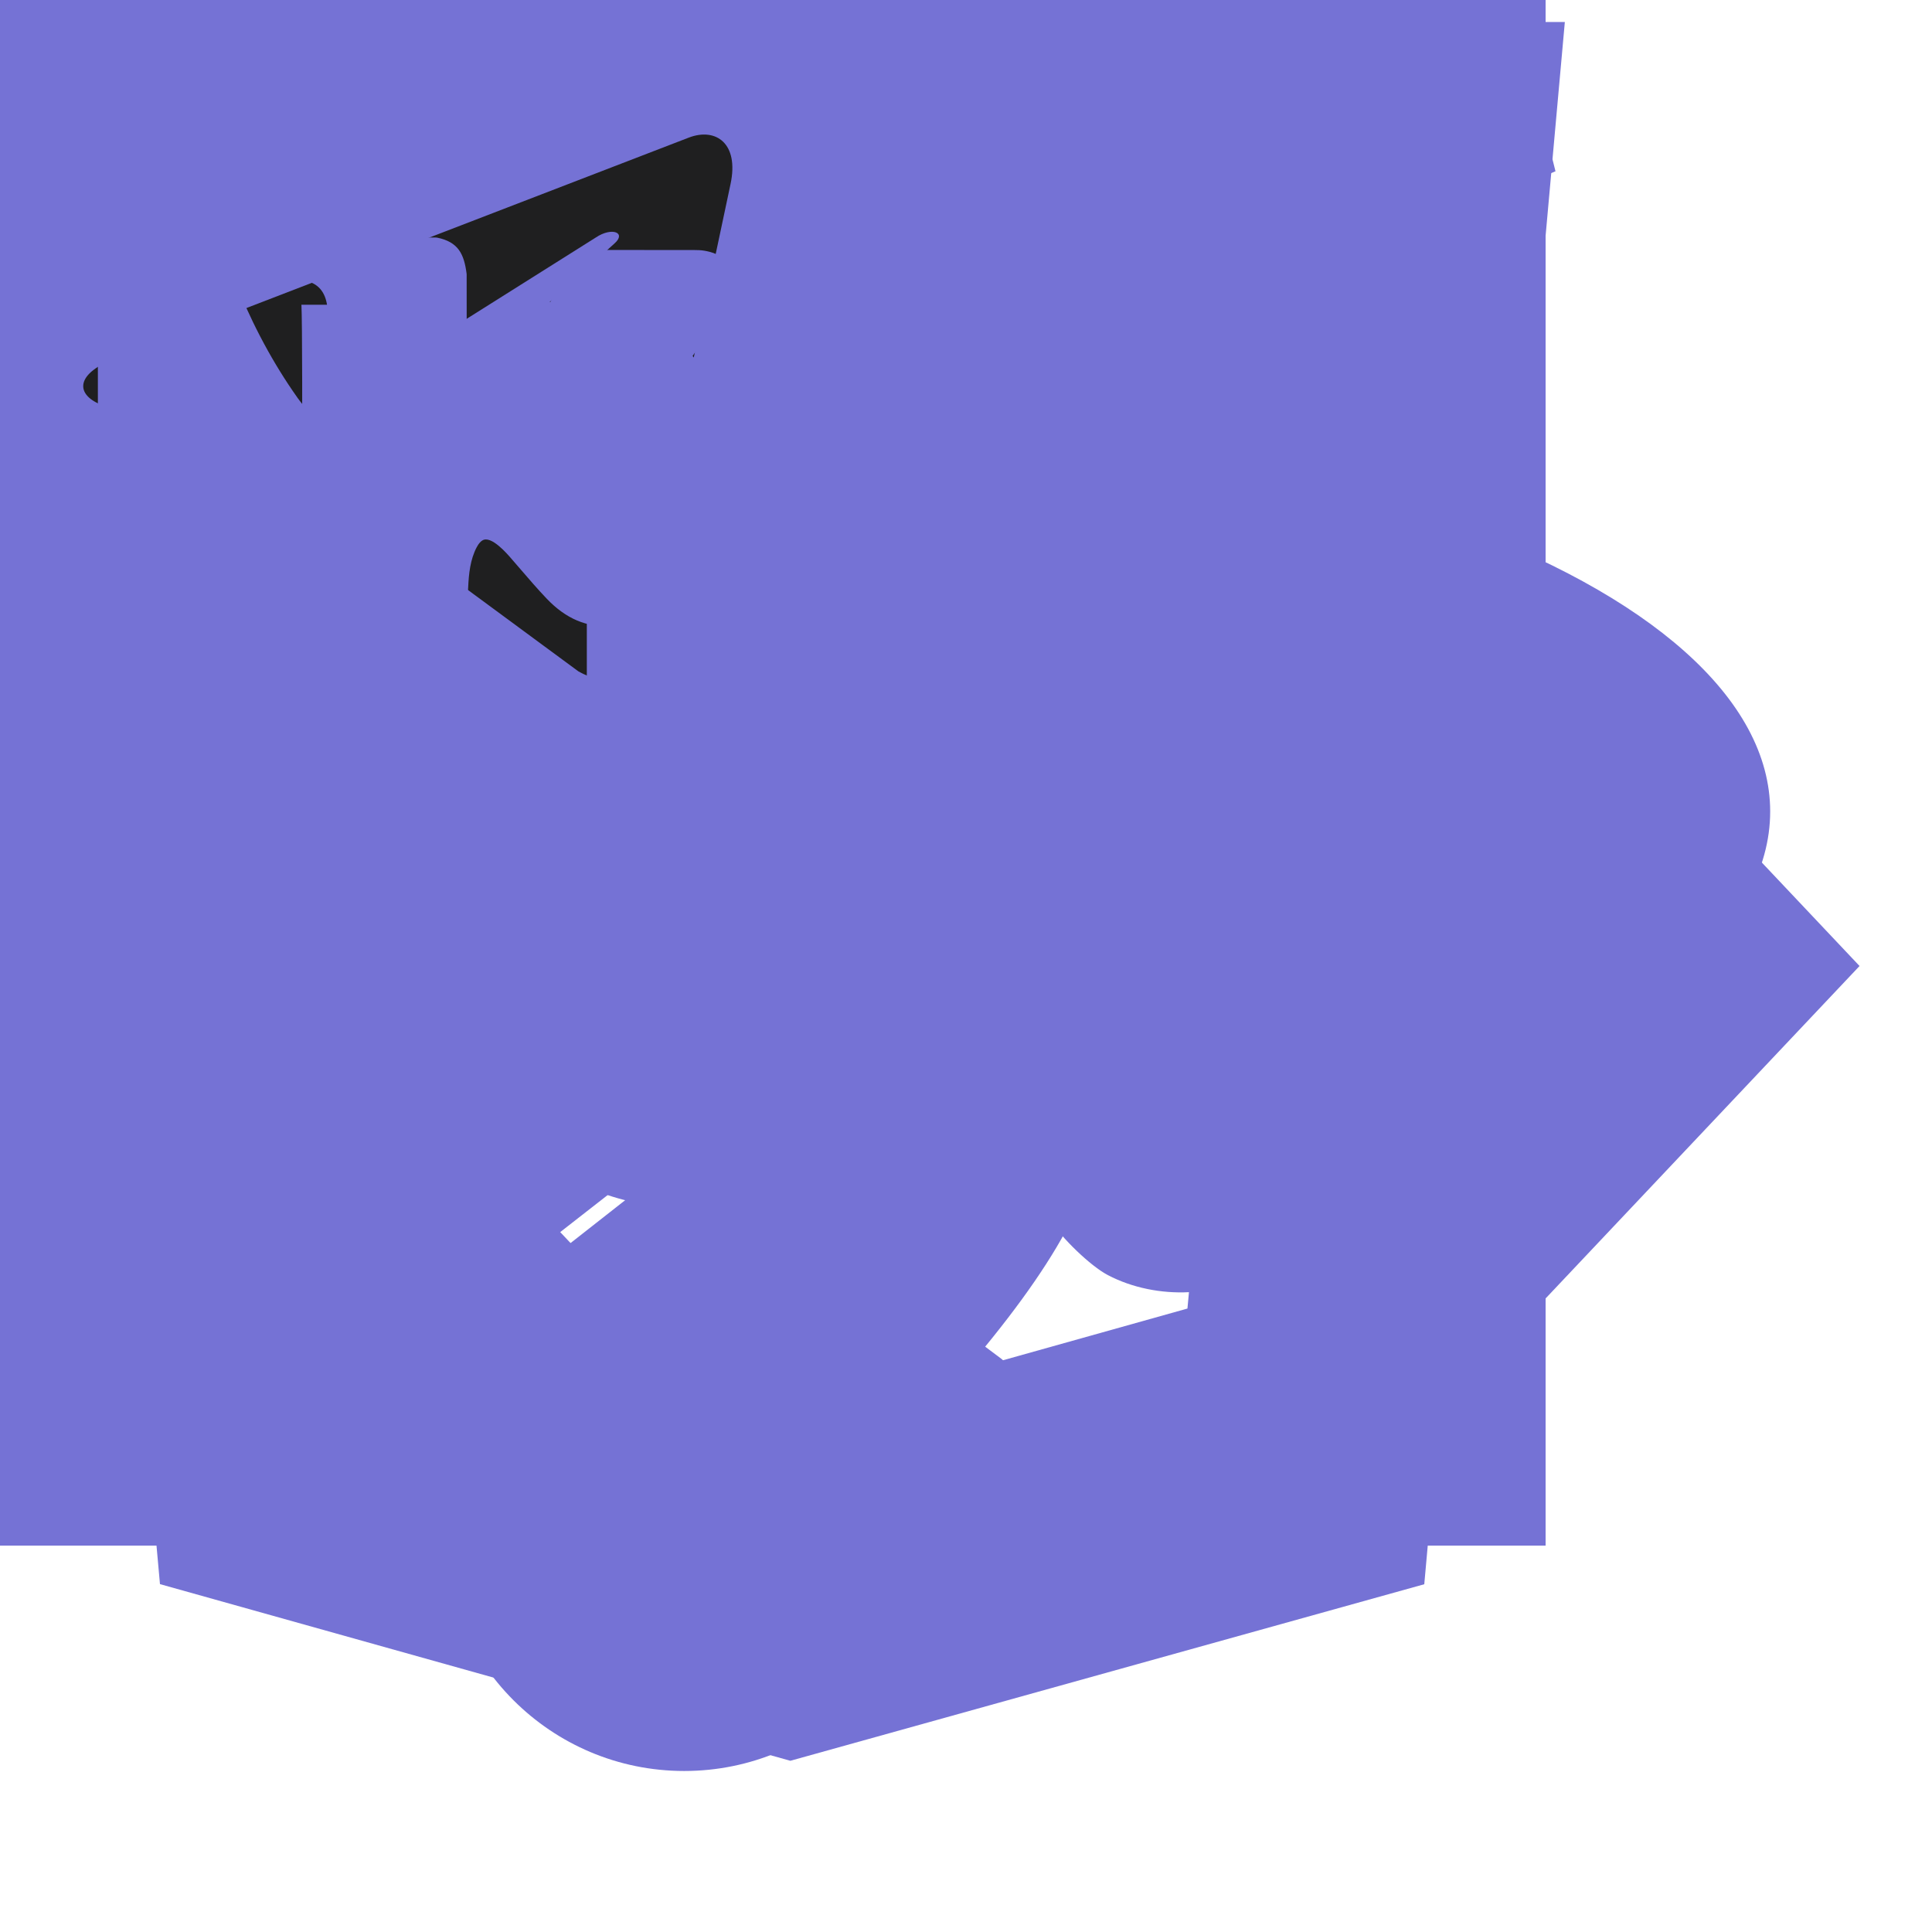
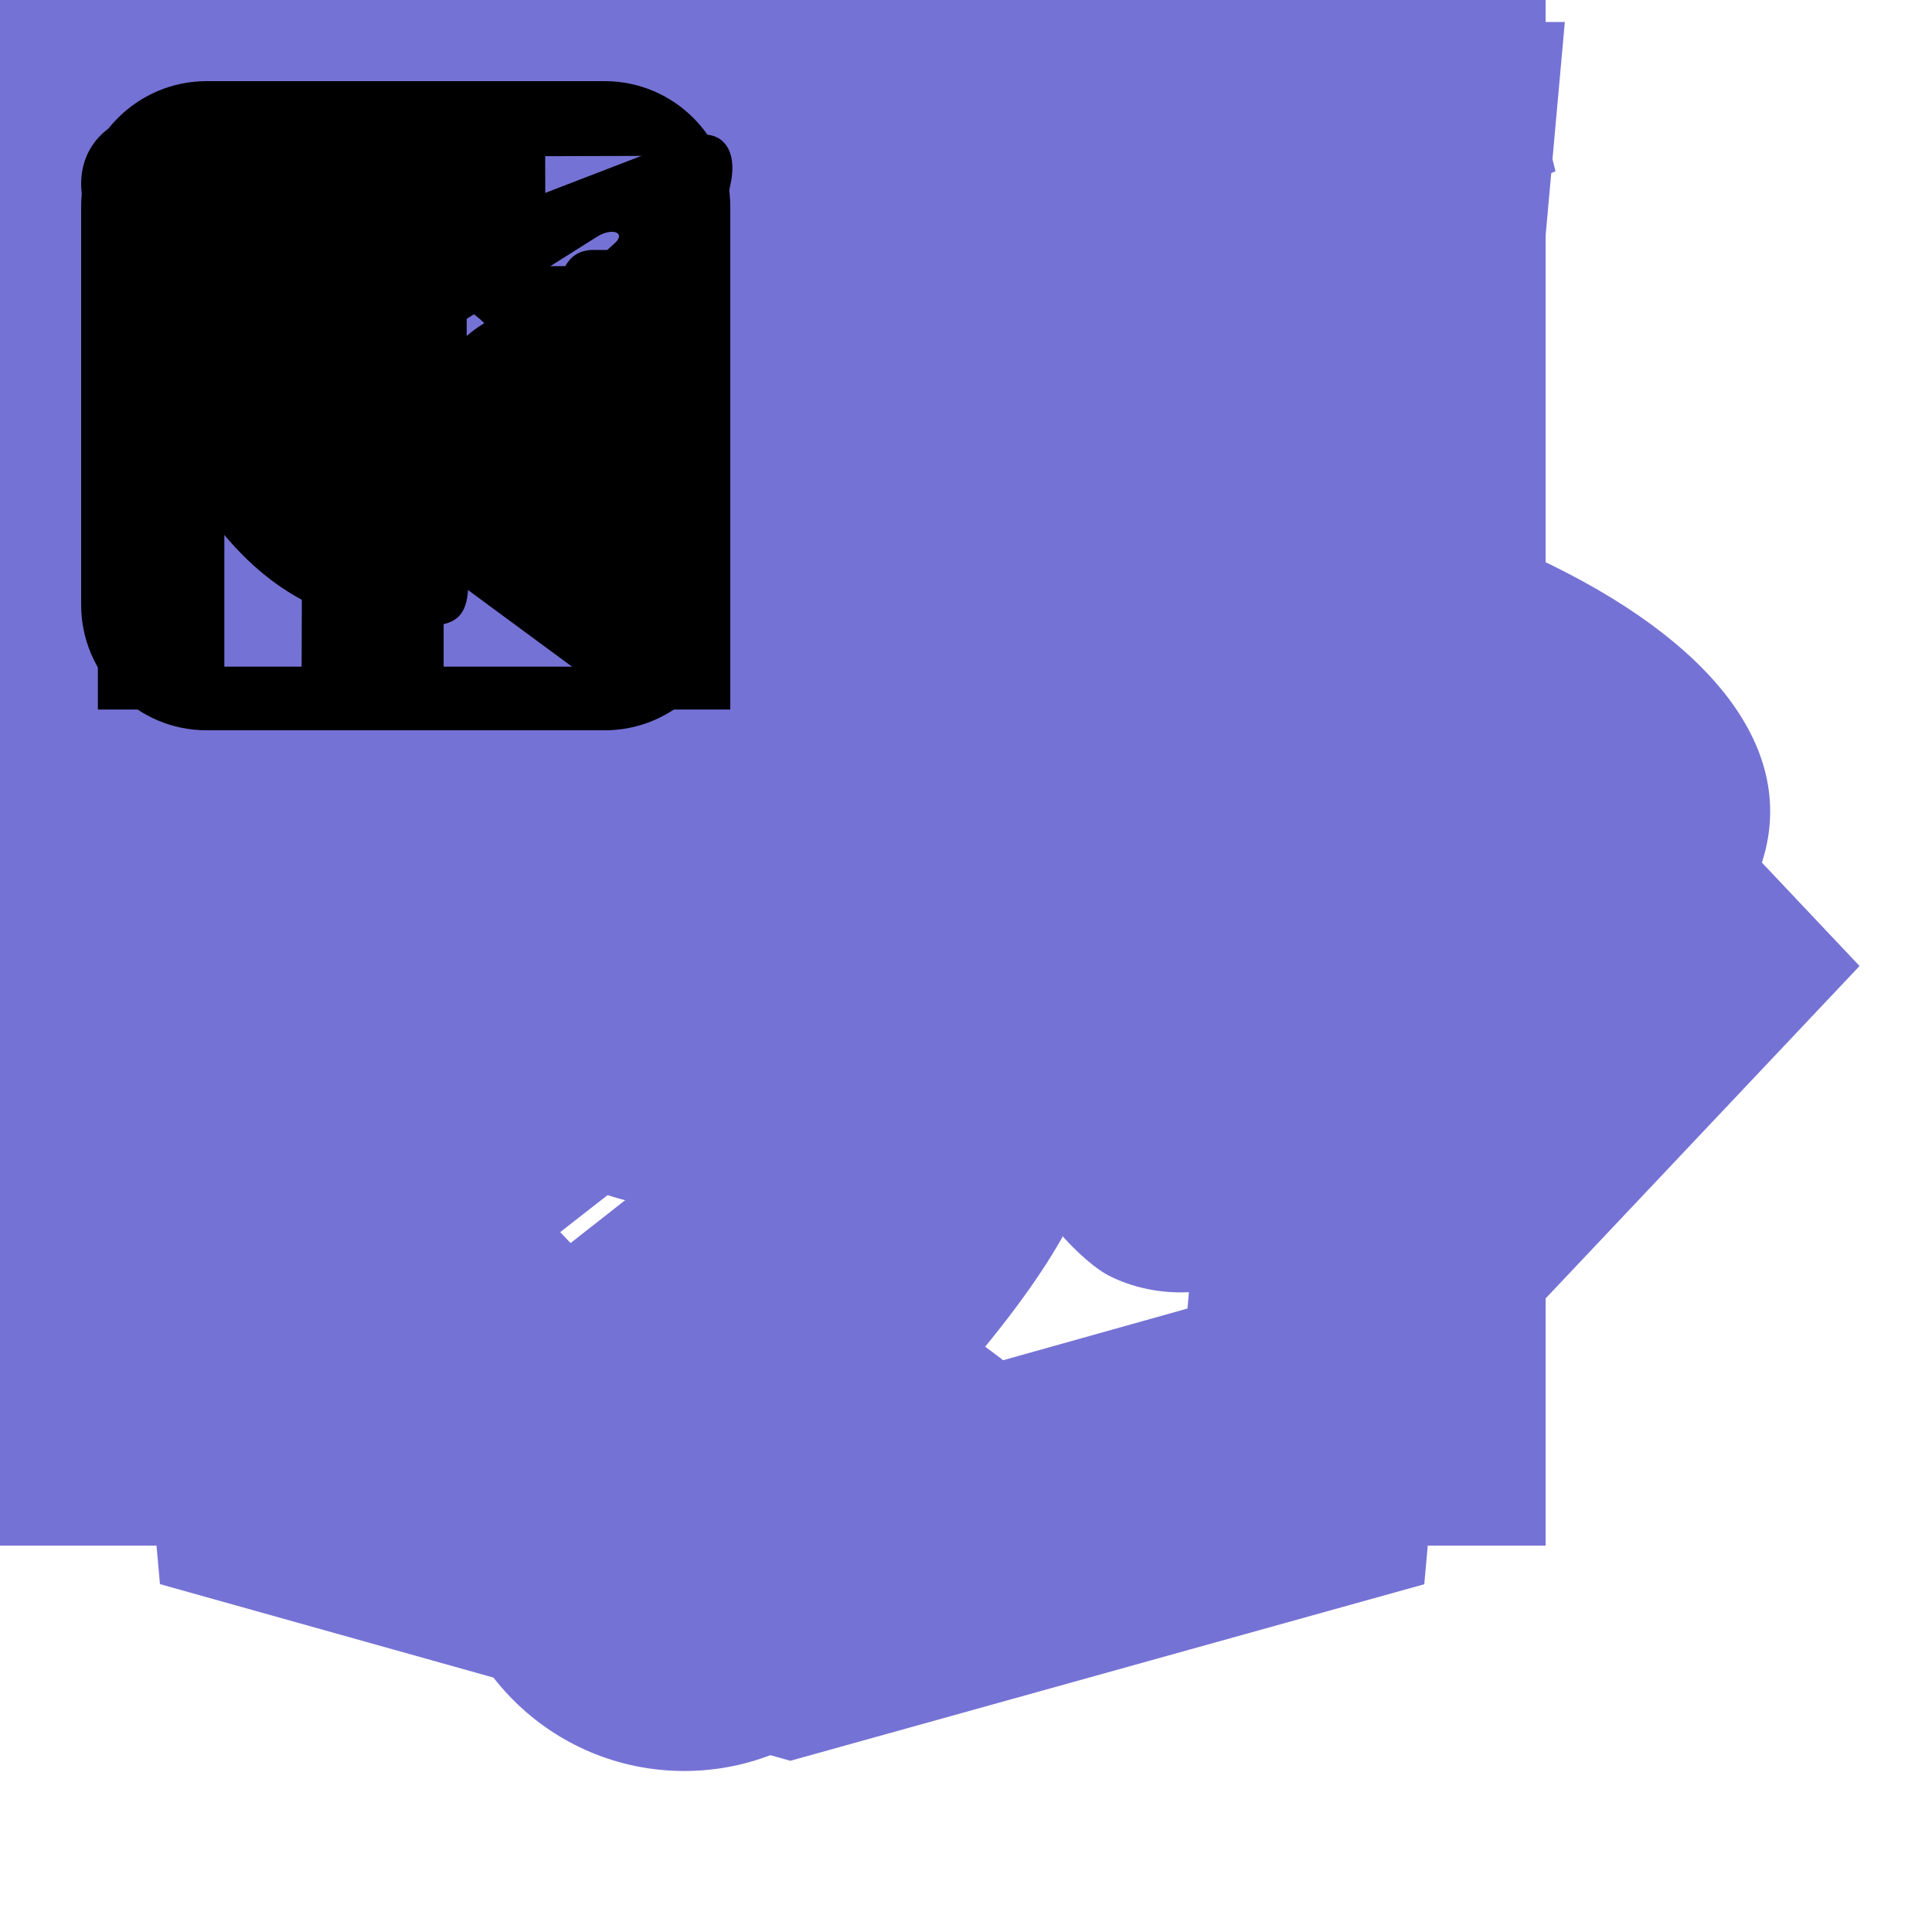
<svg xmlns="http://www.w3.org/2000/svg" width="50" height="50" viewBox="0 0 50 50" fill="none">
  <g id="codeSvg">
    <path fill-rule="evenodd" clip-rule="evenodd" d="M18.312 42.065L27.262 6.688L31.438 7.872L22.488 43.312L18.312 42.065Z" fill="#7572D5" />
    <path fill-rule="evenodd" clip-rule="evenodd" d="M13.502 12.688L16.562 15.928L7.995 25L16.562 34.072L13.502 37.312L1.875 25L13.502 12.688Z" fill="#7572D5" />
    <path fill-rule="evenodd" clip-rule="evenodd" d="M36.498 12.688L33.438 15.928L42.005 25L33.438 34.072L36.498 37.312L48.125 25L36.498 12.688Z" fill="#7572D5" />
  </g>
  <g id="css">
    <path d="M33.051 8.844L7.946 8.838L8.351 13.755L27.638 13.758L27.152 18.85H14.504L14.961 23.674H26.736L26.039 30.281L20.497 31.789L14.866 30.27L14.508 26.313H9.536L10.088 33.541L20.497 36.734L30.731 33.865L33.049 8.845L33.051 8.844ZM0.498 0.569H40.498L36.86 41L20.454 45.569L4.14 40.997L0.498 0.569Z" fill="#7572D5" />
  </g>
  <g id="react">
    <path d="M45.812 21C45.812 18.083 42.688 15.375 37.479 13.5L36.542 13.188V12.771C37.688 7.042 36.854 2.771 34.25 1.208C31.646 -0.354 27.792 1.104 23.625 4.75L23 5.375L22.792 5.167H22.583C18.312 1.208 14.146 -0.146 11.542 1.312C8.938 2.771 8.208 6.833 9.25 12.146C9.36 12.484 9.43 12.833 9.458 13.188L8.312 13.604C3.208 15.375 0.188 18.083 0.188 21C0.188 23.917 3.521 26.833 8.729 28.708L9.458 28.917C9.33 29.285 9.259 29.672 9.25 30.062C8.208 35.271 9.146 39.229 11.542 40.688C13.938 42.146 18.312 40.792 22.479 37.146L23.104 36.625L23.938 37.458C26.854 39.958 29.771 41.312 32.062 41.312C32.871 41.331 33.667 41.114 34.354 40.688C36.958 39.229 37.896 34.958 36.75 29.542V29.333C36.705 29.162 36.67 28.988 36.646 28.812H36.958C42.479 26.833 45.812 24.021 45.812 21ZM42.792 21C42.792 22.25 40.5 24.438 36.021 25.896H35.812C35.266 24.22 34.605 22.584 33.833 21C34.562 19.333 35.188 17.667 35.708 16.104L36.542 16.312C40.708 17.771 42.792 19.75 42.792 21ZM25.917 35.167L25.083 34.542C26.276 33.22 27.389 31.829 28.417 30.375L33.729 29.542C33.833 29.75 33.833 29.958 33.938 30.062C34.309 31.949 34.379 33.883 34.146 35.792C33.999 36.705 33.561 37.545 32.896 38.188C31.854 38.812 29.042 37.979 25.917 35.167ZM24.562 30.583L23.104 32.458L21.438 30.583H24.562ZM10.292 16C10.815 17.717 11.477 19.39 12.271 21C11.476 22.646 10.815 24.353 10.292 26.104L9.667 25.896C7.843 25.32 6.145 24.401 4.667 23.188C4.284 22.945 3.956 22.626 3.705 22.249C3.454 21.872 3.284 21.447 3.208 21C3.208 19.75 5.292 17.771 9.25 16.417L10.292 16ZM21.438 11.417L23 9.646L24.562 11.417H21.438ZM32.896 3.812C34.042 4.437 34.667 7.562 33.729 12.146C33.734 12.202 33.727 12.259 33.709 12.313C33.691 12.367 33.663 12.416 33.625 12.458L28.417 11.625C27.389 10.171 26.276 8.78 25.083 7.458L25.708 6.937C29.042 4.021 31.75 3.187 32.896 3.812ZM15.5 14.854L14.667 16.208L13.938 17.562C13.625 16.833 13.417 16.104 13.104 15.271L15.5 14.854ZM13.104 26.729C13.417 26 13.625 25.271 13.938 24.438L14.667 25.792L15.5 27.146L13.104 26.729ZM30.5 21C29.97 22.142 29.379 23.255 28.729 24.333C28.104 25.479 27.375 26.521 26.75 27.562H19.25C18.521 26.417 17.792 25.375 17.271 24.333C16.616 23.258 16.025 22.145 15.5 21C16.005 19.846 16.597 18.732 17.271 17.667C17.869 16.587 18.53 15.544 19.25 14.542C21.746 14.333 24.254 14.333 26.75 14.542C27.479 15.583 28.104 16.625 28.729 17.667C29.403 18.732 29.995 19.846 30.5 21ZM31.333 16.208L30.5 14.854L32.896 15.375C32.664 16.121 32.386 16.851 32.062 17.562L31.333 16.208ZM30.5 27.146L31.333 25.792L32.062 24.333L33 26.729L30.5 27.146ZM20.812 7.354H20.917L17.583 11.521L12.375 12.354C12.271 12.042 12.271 11.833 12.167 11.521C11.333 7.25 11.958 4.333 13 3.812C13.277 3.631 13.61 3.557 13.938 3.604C15.396 3.604 17.896 4.646 20.708 7.146L20.812 7.354ZM12.167 30.583C12.186 30.262 12.256 29.945 12.375 29.646L17.688 30.375C18.689 31.848 19.803 33.241 21.021 34.542L20.812 34.75L20.604 34.958C19.184 36.274 17.521 37.3 15.708 37.979C15.311 38.187 14.875 38.313 14.428 38.349C13.98 38.385 13.53 38.33 13.104 38.188C11.958 37.562 11.333 34.75 12.167 30.583Z" fill="#7572D5" />
  </g>
  <g id="ts">
    <path d="M0 20V40H40V0H0V20ZM32.235 18.407C33.252 18.66 34.025 19.112 34.737 19.848C35.105 20.242 35.652 20.958 35.695 21.132C35.708 21.182 33.968 22.348 32.915 23.003C32.877 23.028 32.723 22.863 32.553 22.61C32.037 21.86 31.498 21.537 30.673 21.48C29.46 21.397 28.68 22.032 28.687 23.092C28.676 23.352 28.734 23.611 28.857 23.842C29.123 24.393 29.62 24.725 31.173 25.397C34.038 26.63 35.263 27.442 36.025 28.597C36.875 29.885 37.067 31.943 36.488 33.473C35.855 35.137 34.28 36.267 32.063 36.64C31.378 36.762 29.753 36.743 29.017 36.61C27.41 36.323 25.887 35.53 24.947 34.488C24.578 34.083 23.86 33.022 23.905 32.947C23.923 32.92 24.088 32.818 24.272 32.712C24.452 32.61 25.123 32.222 25.758 31.853L26.908 31.187L27.15 31.543C27.487 32.057 28.222 32.762 28.667 32.997C29.943 33.67 31.695 33.575 32.558 32.8C32.732 32.654 32.869 32.469 32.96 32.261C33.05 32.053 33.092 31.827 33.08 31.6C33.08 31.137 33.022 30.933 32.78 30.583C32.47 30.14 31.835 29.767 30.032 28.983C27.968 28.095 27.08 27.543 26.267 26.667C25.759 26.088 25.384 25.405 25.168 24.667C25.017 24.102 24.978 22.685 25.098 22.115C25.523 20.12 27.028 18.732 29.2 18.318C29.905 18.185 31.543 18.235 32.235 18.407ZM22.845 20.077L22.858 21.715H17.65V36.508H13.967V21.715H8.763V20.108C8.763 19.218 8.782 18.475 8.807 18.458C8.827 18.432 11.995 18.418 15.835 18.425L22.827 18.445L22.845 20.077Z" fill="#7572D5" />
  </g>
  <g id="styledComponents">
    <path d="M31.259 0.25L30.989 1.65C30.571 4.302 30.722 5.061 31.868 6.045L32.975 6.955L31.829 12.03C31.144 15.059 30.304 17.597 29.771 18.431C29.313 19.15 28.78 20.21 28.664 20.779C28.473 21.459 27.825 22.143 26.833 22.748C25.958 23.242 24.238 24.566 23.02 25.629C22.047 26.499 21.377 27.033 21.013 27.262L19.823 28.196C19.442 28.805 19.225 29.295 19.142 29.667C19.059 30.05 19.106 30.304 19.229 30.491C19.348 30.669 19.553 30.795 19.834 30.874C20.167 30.951 20.51 30.979 20.851 30.956C21.622 30.904 22.386 30.769 23.128 30.555C23.381 30.487 23.579 30.422 23.752 30.365C24.019 30.04 24.635 29.424 25.727 28.354C28.625 25.515 29.731 23.961 28.588 24.38C28.167 24.53 28.358 24.151 29.082 23.392C30.61 21.914 31.486 19.68 33.317 12.675C34.766 7.144 34.766 7.066 35.833 7.066C36.334 7.066 37.75 7.151 37.75 7.151V0.25H34.499H31.259ZM18.422 12.081C17.369 12.073 15.106 13.666 8.33 19.161C8.038 19.852 8.013 20.328 8.146 20.636C8.233 20.847 8.392 20.994 8.611 21.101C8.828 21.209 9.109 21.273 9.419 21.298C10.035 21.352 10.763 21.255 11.35 21.141L11.747 21.051C11.883 20.87 12.061 20.725 12.266 20.629C12.684 20.4 14.439 18.81 16.194 17.106C19.283 13.999 20.007 12.596 18.75 12.142C18.646 12.101 18.533 12.08 18.422 12.081ZM26.336 14.239C25.41 14.264 23.741 15.331 20.883 17.597C19.449 18.753 18.541 19.376 18.054 19.505L16.165 20.987C15.455 22.275 15.351 23.074 15.538 23.514C15.585 23.622 15.653 23.721 15.739 23.803C15.824 23.886 15.925 23.95 16.036 23.994C16.311 24.102 16.605 24.156 16.901 24.155C17.608 24.147 18.311 24.045 18.991 23.85C19.345 23.756 19.695 23.646 20.04 23.521L20.144 23.478L20.335 23.378C20.696 22.916 21.525 22.046 22.563 21.044C25.842 17.901 27.518 15.667 27.176 14.833C27.021 14.429 26.754 14.225 26.336 14.239ZM17.6 18.105C17.333 18.134 16.735 18.592 15.657 19.53C14.1 20.897 12.403 21.685 11.815 21.334C11.679 21.364 11.542 21.393 11.405 21.42C10.806 21.538 10.06 21.635 9.393 21.581C9.079 21.562 8.771 21.485 8.485 21.355C8.215 21.233 8 21.016 7.88 20.747C7.746 20.425 7.746 20.024 7.898 19.512L5.555 21.423L0.254 25.78V32.842L17.625 19.251C17.622 19.102 17.641 18.953 17.683 18.81C17.816 18.331 17.809 18.087 17.6 18.109V18.105ZM25.075 20.392C24.811 20.392 24.372 20.761 23.669 21.502C22.714 22.515 21.211 23.496 20.415 23.696L20.292 23.761C20.161 23.814 20.029 23.865 19.896 23.911C19.679 23.983 19.398 24.069 19.074 24.155C18.425 24.33 17.618 24.491 16.897 24.473C16.557 24.473 16.221 24.407 15.906 24.28C15.609 24.159 15.372 23.927 15.243 23.636C15.034 23.138 15.117 22.44 15.574 21.448L0.25 33.437V37.75H6.982L21.262 26.61C21.633 26.202 22.191 25.644 22.945 24.946C24.963 23.088 25.421 22.447 25.421 21.499C25.421 20.761 25.338 20.389 25.075 20.389V20.392ZM28.473 27.373L27.251 28.583C26.567 29.227 25.345 30.022 24.509 30.362L24.343 30.433L24.332 30.451L24.296 30.487C24.264 30.512 24.249 30.516 24.224 30.526C23.89 30.652 23.551 30.763 23.208 30.859C22.444 31.08 21.659 31.218 20.865 31.271C20.49 31.295 20.113 31.262 19.748 31.174C19.431 31.105 19.151 30.921 18.962 30.659C18.789 30.394 18.739 30.04 18.836 29.603C18.913 29.292 19.028 28.991 19.178 28.708L7.656 37.75H22.981L24.811 35.667C27.327 32.753 28.473 30.669 28.473 28.887V27.373Z" fill="#7572D5" />
  </g>
  <g id="webDisigne">
    <path d="M17.708 4.167C14.257 4.167 11.458 6.965 11.458 10.417C11.458 13.868 14.257 16.667 17.708 16.667H32.292C35.743 16.667 38.542 13.868 38.542 10.417C38.542 6.965 35.743 4.167 32.292 4.167H17.708Z" fill="#7572D5" />
    <path d="M32.292 18.75C28.84 18.75 26.042 21.548 26.042 25C26.042 28.452 28.84 31.25 32.292 31.25C35.744 31.25 38.542 28.452 38.542 25C38.542 21.548 35.744 18.75 32.292 18.75Z" fill="#7572D5" />
    <path d="M11.458 25C11.458 21.548 14.257 18.75 17.708 18.75H23.958V31.25H17.708C14.257 31.25 11.458 28.452 11.458 25Z" fill="#7572D5" />
    <path d="M17.708 33.333C14.257 33.333 11.458 36.132 11.458 39.583C11.458 43.035 14.257 45.833 17.708 45.833C21.16 45.833 23.958 43.035 23.958 39.583V33.333H17.708Z" fill="#7572D5" />
  </g>
  <g id="quote">
    <path d="M9.542 12.833C9.077 12.833 8.631 12.904 8.188 12.969C8.331 12.485 8.479 11.994 8.717 11.552C8.954 10.91 9.325 10.354 9.694 9.794C10.002 9.188 10.546 8.777 10.946 8.258C11.365 7.754 11.935 7.419 12.387 7C12.831 6.562 13.412 6.344 13.875 6.035C14.358 5.758 14.779 5.452 15.229 5.306L16.352 4.844L17.34 4.433L16.329 0.396L15.085 0.696C14.688 0.796 14.202 0.913 13.65 1.052C13.085 1.156 12.483 1.442 11.812 1.702C11.15 1.998 10.383 2.198 9.671 2.673C8.954 3.127 8.127 3.506 7.398 4.115C6.692 4.742 5.84 5.285 5.21 6.083C4.523 6.829 3.844 7.612 3.317 8.504C2.706 9.354 2.292 10.287 1.854 11.21C1.458 12.133 1.14 13.077 0.879 13.994C0.385 15.831 0.165 17.577 0.079 19.071C0.008 20.567 0.05 21.81 0.137 22.71C0.169 23.135 0.227 23.548 0.269 23.833L0.321 24.183L0.375 24.171C0.746 25.902 1.599 27.492 2.835 28.759C4.072 30.025 5.642 30.915 7.364 31.327C9.085 31.738 10.888 31.654 12.564 31.083C14.24 30.512 15.72 29.479 16.832 28.103C17.945 26.726 18.646 25.063 18.853 23.305C19.06 21.547 18.765 19.766 18.002 18.169C17.24 16.571 16.04 15.223 14.543 14.278C13.046 13.334 11.312 12.833 9.542 12.833ZM32.458 12.833C31.994 12.833 31.548 12.904 31.104 12.969C31.248 12.485 31.396 11.994 31.633 11.552C31.871 10.91 32.242 10.354 32.61 9.794C32.919 9.188 33.462 8.777 33.862 8.258C34.281 7.754 34.852 7.419 35.304 7C35.748 6.562 36.329 6.344 36.792 6.035C37.275 5.758 37.696 5.452 38.146 5.306L39.269 4.844L40.256 4.433L39.246 0.396L38.002 0.696C37.604 0.796 37.119 0.913 36.567 1.052C36.002 1.156 35.4 1.442 34.729 1.702C34.069 2 33.3 2.198 32.587 2.675C31.871 3.129 31.044 3.508 30.315 4.117C29.608 4.744 28.756 5.287 28.127 6.083C27.44 6.829 26.76 7.612 26.233 8.504C25.623 9.354 25.208 10.287 24.771 11.21C24.375 12.133 24.056 13.077 23.796 13.994C23.302 15.831 23.081 17.577 22.996 19.071C22.925 20.567 22.967 21.81 23.054 22.71C23.085 23.135 23.144 23.548 23.185 23.833L23.238 24.183L23.292 24.171C23.662 25.902 24.515 27.492 25.752 28.759C26.989 30.025 28.559 30.915 30.28 31.327C32.002 31.738 33.805 31.654 35.481 31.083C37.156 30.512 38.636 29.479 39.749 28.103C40.862 26.726 41.563 25.063 41.77 23.305C41.977 21.547 41.682 19.766 40.919 18.169C40.156 16.571 38.957 15.223 37.46 14.278C35.962 13.334 34.228 12.833 32.458 12.833Z" fill="#7572D5" />
  </g>
  <g id="instagram">
-     <path d="M15.652 2.1H5.348C3.557 2.1 2.1 3.556 2.1 5.347V8.778V15.653C2.1 17.444 3.557 18.9 5.348 18.9H15.652C17.443 18.9 18.9 17.444 18.9 15.653V8.771V5.341C18.893 3.556 17.437 2.1 15.652 2.1ZM16.583 4.035H16.957V4.403V6.882L14.116 6.889L14.109 4.042L16.583 4.035ZM8.098 8.771C8.636 8.03 9.509 7.538 10.493 7.538C11.478 7.538 12.351 8.024 12.889 8.771C13.243 9.257 13.447 9.854 13.447 10.497C13.447 12.124 12.121 13.455 10.487 13.455C8.853 13.455 7.54 12.124 7.54 10.497C7.54 9.854 7.75 9.257 8.098 8.771ZM17.259 15.646C17.259 16.532 16.538 17.253 15.652 17.253H5.348C4.463 17.253 3.741 16.532 3.741 15.646V8.771H6.247C6.031 9.303 5.906 9.887 5.906 10.497C5.906 13.029 7.967 15.089 10.5 15.089C13.033 15.089 15.094 13.029 15.094 10.497C15.094 9.887 14.969 9.303 14.752 8.771H17.259V15.646Z" fill="#7572D5" />
+     <path d="M15.652 2.1H5.348C3.557 2.1 2.1 3.556 2.1 5.347V8.778V15.653C2.1 17.444 3.557 18.9 5.348 18.9H15.652C17.443 18.9 18.9 17.444 18.9 15.653V8.771V5.341C18.893 3.556 17.437 2.1 15.652 2.1ZM16.583 4.035H16.957V4.403V6.882L14.116 6.889L14.109 4.042L16.583 4.035ZM8.098 8.771C8.636 8.03 9.509 7.538 10.493 7.538C11.478 7.538 12.351 8.024 12.889 8.771C13.243 9.257 13.447 9.854 13.447 10.497C13.447 12.124 12.121 13.455 10.487 13.455C8.853 13.455 7.54 12.124 7.54 10.497C7.54 9.854 7.75 9.257 8.098 8.771ZM17.259 15.646C17.259 16.532 16.538 17.253 15.652 17.253H5.348C4.463 17.253 3.741 16.532 3.741 15.646V8.771H6.247C6.031 9.303 5.906 9.887 5.906 10.497C5.906 13.029 7.967 15.089 10.5 15.089C13.033 15.089 15.094 13.029 15.094 10.497C15.094 9.887 14.969 9.303 14.752 8.771H17.259V15.646Z" fill="currentColor" />
  </g>
  <g id="telegram">
-     <path d="M18.906 4.764L16.37 16.721C16.179 17.564 15.68 17.774 14.972 17.377L11.108 14.53L9.245 16.323C9.038 16.53 8.866 16.702 8.468 16.702L8.746 12.768L15.905 6.299C16.217 6.022 15.838 5.867 15.422 6.145L6.571 11.719L2.76 10.526C1.932 10.267 1.917 9.697 2.933 9.299L17.837 3.557C18.527 3.299 19.131 3.71 18.906 4.764Z" fill="#1F1F20" />
+     <path d="M18.906 4.764L16.37 16.721C16.179 17.564 15.68 17.774 14.972 17.377L11.108 14.53L9.245 16.323C9.038 16.53 8.866 16.702 8.468 16.702L8.746 12.768L15.905 6.299C16.217 6.022 15.838 5.867 15.422 6.145L6.571 11.719L2.76 10.526C1.932 10.267 1.917 9.697 2.933 9.299L17.837 3.557C18.527 3.299 19.131 3.71 18.906 4.764Z" fill="currentColor" />
  </g>
  <g id="vk">
-     <path d="M18.17 13.994C17.804 13.539 17.388 13.131 16.986 12.737C16.843 12.597 16.695 12.452 16.553 12.308C16.144 11.893 16.129 11.738 16.453 11.267C16.677 10.942 16.915 10.617 17.144 10.303C17.353 10.018 17.568 9.724 17.775 9.428L17.817 9.367C18.212 8.801 18.62 8.216 18.837 7.51C18.894 7.324 18.953 7.05 18.817 6.82C18.682 6.591 18.419 6.522 18.234 6.489C18.142 6.473 18.051 6.471 17.966 6.471L15.381 6.469L15.36 6.468C14.969 6.468 14.705 6.659 14.554 7.052C14.41 7.427 14.252 7.827 14.071 8.207C13.712 8.963 13.255 9.834 12.595 10.561L12.567 10.592C12.489 10.679 12.4 10.777 12.336 10.777C12.326 10.777 12.315 10.775 12.303 10.771C12.166 10.716 12.074 10.373 12.079 10.213C12.079 10.211 12.079 10.209 12.079 10.206L12.077 7.111C12.077 7.1 12.076 7.089 12.075 7.078C12.009 6.575 11.863 6.262 11.313 6.15C11.298 6.147 11.283 6.146 11.268 6.146H8.581C8.143 6.146 7.901 6.33 7.675 6.606C7.613 6.68 7.486 6.834 7.549 7.02C7.613 7.209 7.821 7.25 7.889 7.263C8.225 7.329 8.415 7.542 8.468 7.915C8.562 8.561 8.574 9.251 8.505 10.087C8.485 10.319 8.447 10.498 8.385 10.651C8.37 10.687 8.318 10.804 8.266 10.804C8.249 10.804 8.201 10.797 8.112 10.734C7.904 10.586 7.751 10.375 7.574 10.114C6.969 9.228 6.461 8.252 6.021 7.129C5.858 6.716 5.553 6.485 5.163 6.478C4.734 6.471 4.345 6.468 3.974 6.468C3.569 6.468 3.193 6.472 2.826 6.48C2.512 6.486 2.295 6.583 2.181 6.77C2.066 6.957 2.074 7.203 2.203 7.5C3.237 9.883 4.175 11.615 5.243 13.117C5.992 14.168 6.743 14.896 7.607 15.407C8.517 15.946 9.536 16.208 10.724 16.208C10.858 16.208 10.998 16.205 11.138 16.198C11.828 16.163 12.084 15.904 12.116 15.208C12.132 14.852 12.169 14.479 12.338 14.161C12.444 13.961 12.544 13.961 12.576 13.961C12.639 13.961 12.717 13.991 12.801 14.047C12.951 14.148 13.08 14.284 13.186 14.403C13.285 14.516 13.383 14.63 13.482 14.745C13.694 14.991 13.913 15.246 14.143 15.487C14.645 16.016 15.197 16.249 15.832 16.198H18.202C18.207 16.198 18.212 16.198 18.218 16.198C18.454 16.182 18.658 16.046 18.779 15.825C18.928 15.552 18.925 15.204 18.771 14.893C18.596 14.541 18.369 14.241 18.17 13.994Z" fill="#7572D5" />
+     <path d="M18.17 13.994C17.804 13.539 17.388 13.131 16.986 12.737C16.843 12.597 16.695 12.452 16.553 12.308C16.144 11.893 16.129 11.738 16.453 11.267C16.677 10.942 16.915 10.617 17.144 10.303C17.353 10.018 17.568 9.724 17.775 9.428L17.817 9.367C18.212 8.801 18.62 8.216 18.837 7.51C18.894 7.324 18.953 7.05 18.817 6.82C18.682 6.591 18.419 6.522 18.234 6.489C18.142 6.473 18.051 6.471 17.966 6.471L15.381 6.469L15.36 6.468C14.969 6.468 14.705 6.659 14.554 7.052C14.41 7.427 14.252 7.827 14.071 8.207C13.712 8.963 13.255 9.834 12.595 10.561L12.567 10.592C12.489 10.679 12.4 10.777 12.336 10.777C12.326 10.777 12.315 10.775 12.303 10.771C12.166 10.716 12.074 10.373 12.079 10.213C12.079 10.211 12.079 10.209 12.079 10.206L12.077 7.111C12.077 7.1 12.076 7.089 12.075 7.078C12.009 6.575 11.863 6.262 11.313 6.15C11.298 6.147 11.283 6.146 11.268 6.146H8.581C8.143 6.146 7.901 6.33 7.675 6.606C7.613 6.68 7.486 6.834 7.549 7.02C7.613 7.209 7.821 7.25 7.889 7.263C8.225 7.329 8.415 7.542 8.468 7.915C8.562 8.561 8.574 9.251 8.505 10.087C8.485 10.319 8.447 10.498 8.385 10.651C8.37 10.687 8.318 10.804 8.266 10.804C8.249 10.804 8.201 10.797 8.112 10.734C7.904 10.586 7.751 10.375 7.574 10.114C6.969 9.228 6.461 8.252 6.021 7.129C5.858 6.716 5.553 6.485 5.163 6.478C4.734 6.471 4.345 6.468 3.974 6.468C3.569 6.468 3.193 6.472 2.826 6.48C2.512 6.486 2.295 6.583 2.181 6.77C2.066 6.957 2.074 7.203 2.203 7.5C3.237 9.883 4.175 11.615 5.243 13.117C5.992 14.168 6.743 14.896 7.607 15.407C8.517 15.946 9.536 16.208 10.724 16.208C10.858 16.208 10.998 16.205 11.138 16.198C11.828 16.163 12.084 15.904 12.116 15.208C12.132 14.852 12.169 14.479 12.338 14.161C12.444 13.961 12.544 13.961 12.576 13.961C12.639 13.961 12.717 13.991 12.801 14.047C12.951 14.148 13.08 14.284 13.186 14.403C13.285 14.516 13.383 14.63 13.482 14.745C13.694 14.991 13.913 15.246 14.143 15.487C14.645 16.016 15.197 16.249 15.832 16.198H18.202C18.207 16.198 18.212 16.198 18.218 16.198C18.454 16.182 18.658 16.046 18.779 15.825C18.928 15.552 18.925 15.204 18.771 14.893C18.596 14.541 18.369 14.241 18.17 13.994Z" fill="currentColor" />
  </g>
  <g id="linkedin">
-     <path d="M5.806 7.886H2.533V18.363H5.806V7.886Z" fill="#7572D5" />
-     <path d="M4.101 2.94C2.894 2.94 2.1 3.721 2.1 4.757C2.1 5.774 2.868 6.574 4.055 6.574H4.081C5.314 6.574 6.082 5.768 6.075 4.757C6.049 3.721 5.308 2.94 4.101 2.94Z" fill="#7572D5" />
-     <path d="M14.748 7.788C12.871 7.788 11.697 8.811 11.481 9.533V7.886H7.801C7.847 8.759 7.801 18.363 7.801 18.363H11.481V12.701C11.481 12.38 11.468 12.065 11.559 11.842C11.809 11.212 12.353 10.556 13.331 10.556C14.61 10.556 15.187 11.527 15.187 12.944V18.363H18.9V12.537C18.9 9.297 17.076 7.788 14.748 7.788Z" fill="#7572D5" />
+     <path d="M5.806 7.886H2.533V18.363H5.806V7.886Z" fill="currentColor" />
+     <path d="M4.101 2.94C2.894 2.94 2.1 3.721 2.1 4.757C2.1 5.774 2.868 6.574 4.055 6.574H4.081C5.314 6.574 6.082 5.768 6.075 4.757C6.049 3.721 5.308 2.94 4.101 2.94Z" fill="currentColor" />
+     <path d="M14.748 7.788C12.871 7.788 11.697 8.811 11.481 9.533V7.886H7.801C7.847 8.759 7.801 18.363 7.801 18.363H11.481V12.701C11.481 12.38 11.468 12.065 11.559 11.842C11.809 11.212 12.353 10.556 13.331 10.556C14.61 10.556 15.187 11.527 15.187 12.944V18.363H18.9V12.537C18.9 9.297 17.076 7.788 14.748 7.788Z" fill="currentColor" />
  </g>
</svg>
